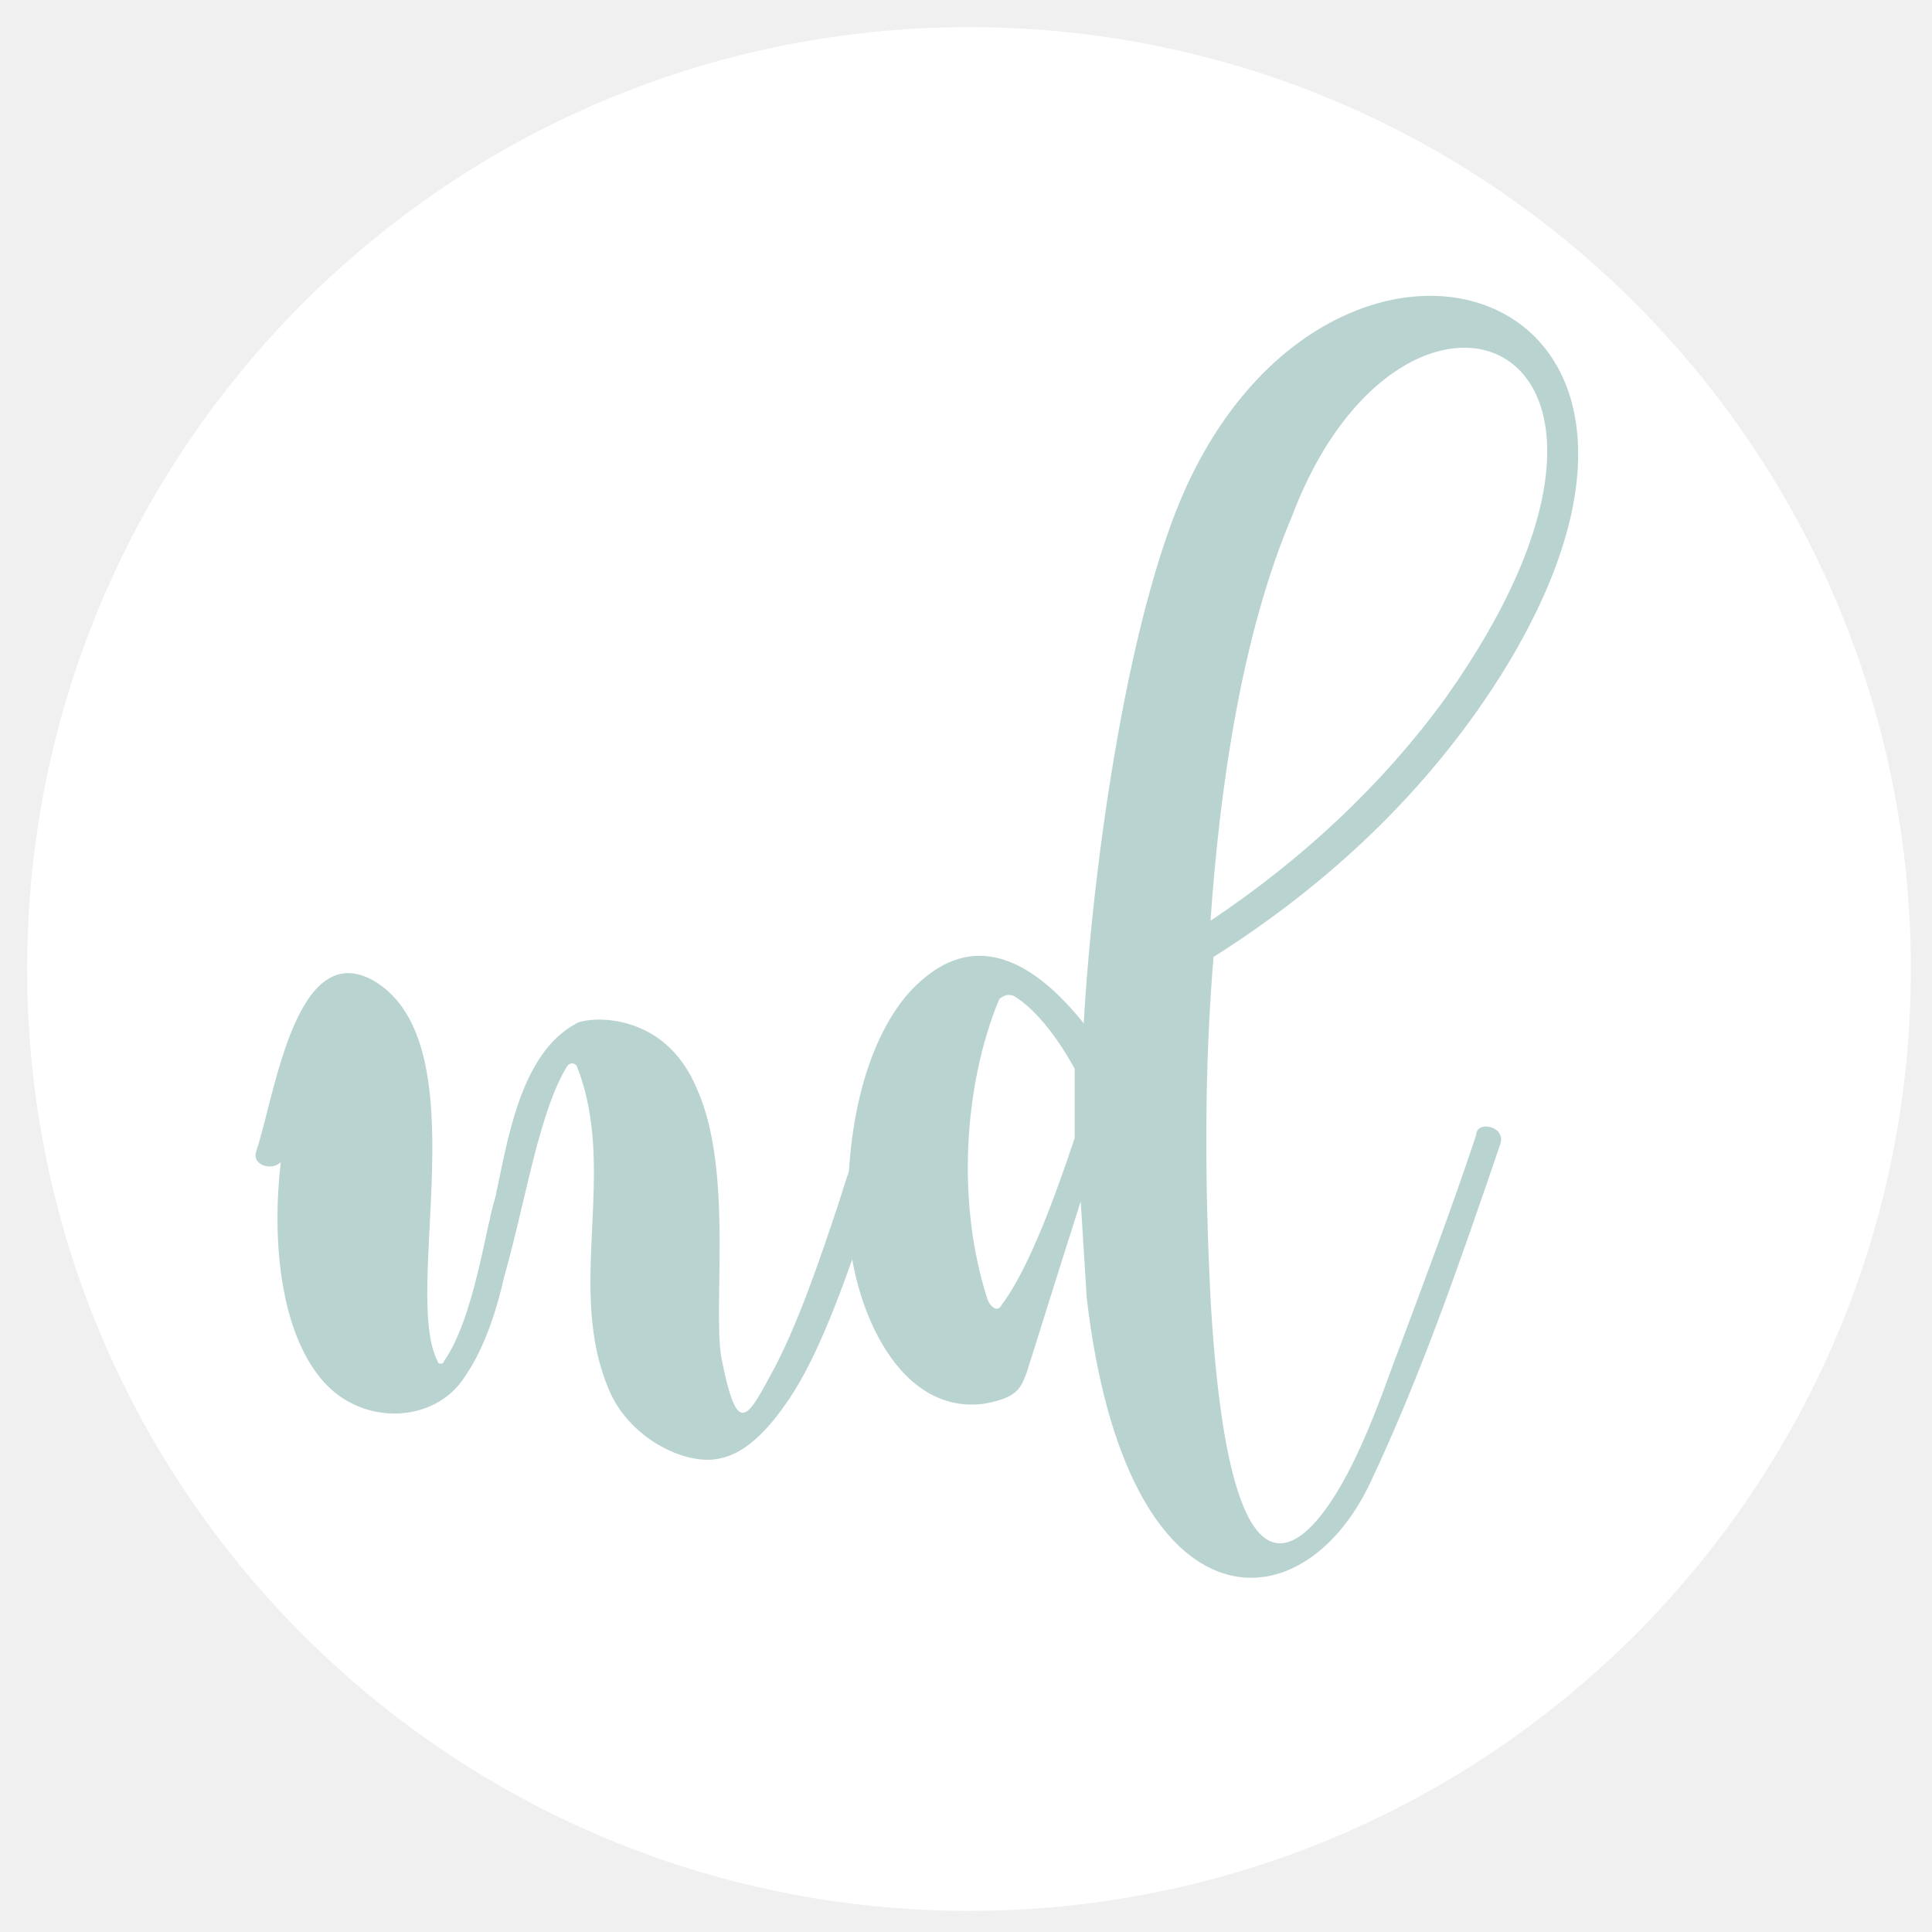
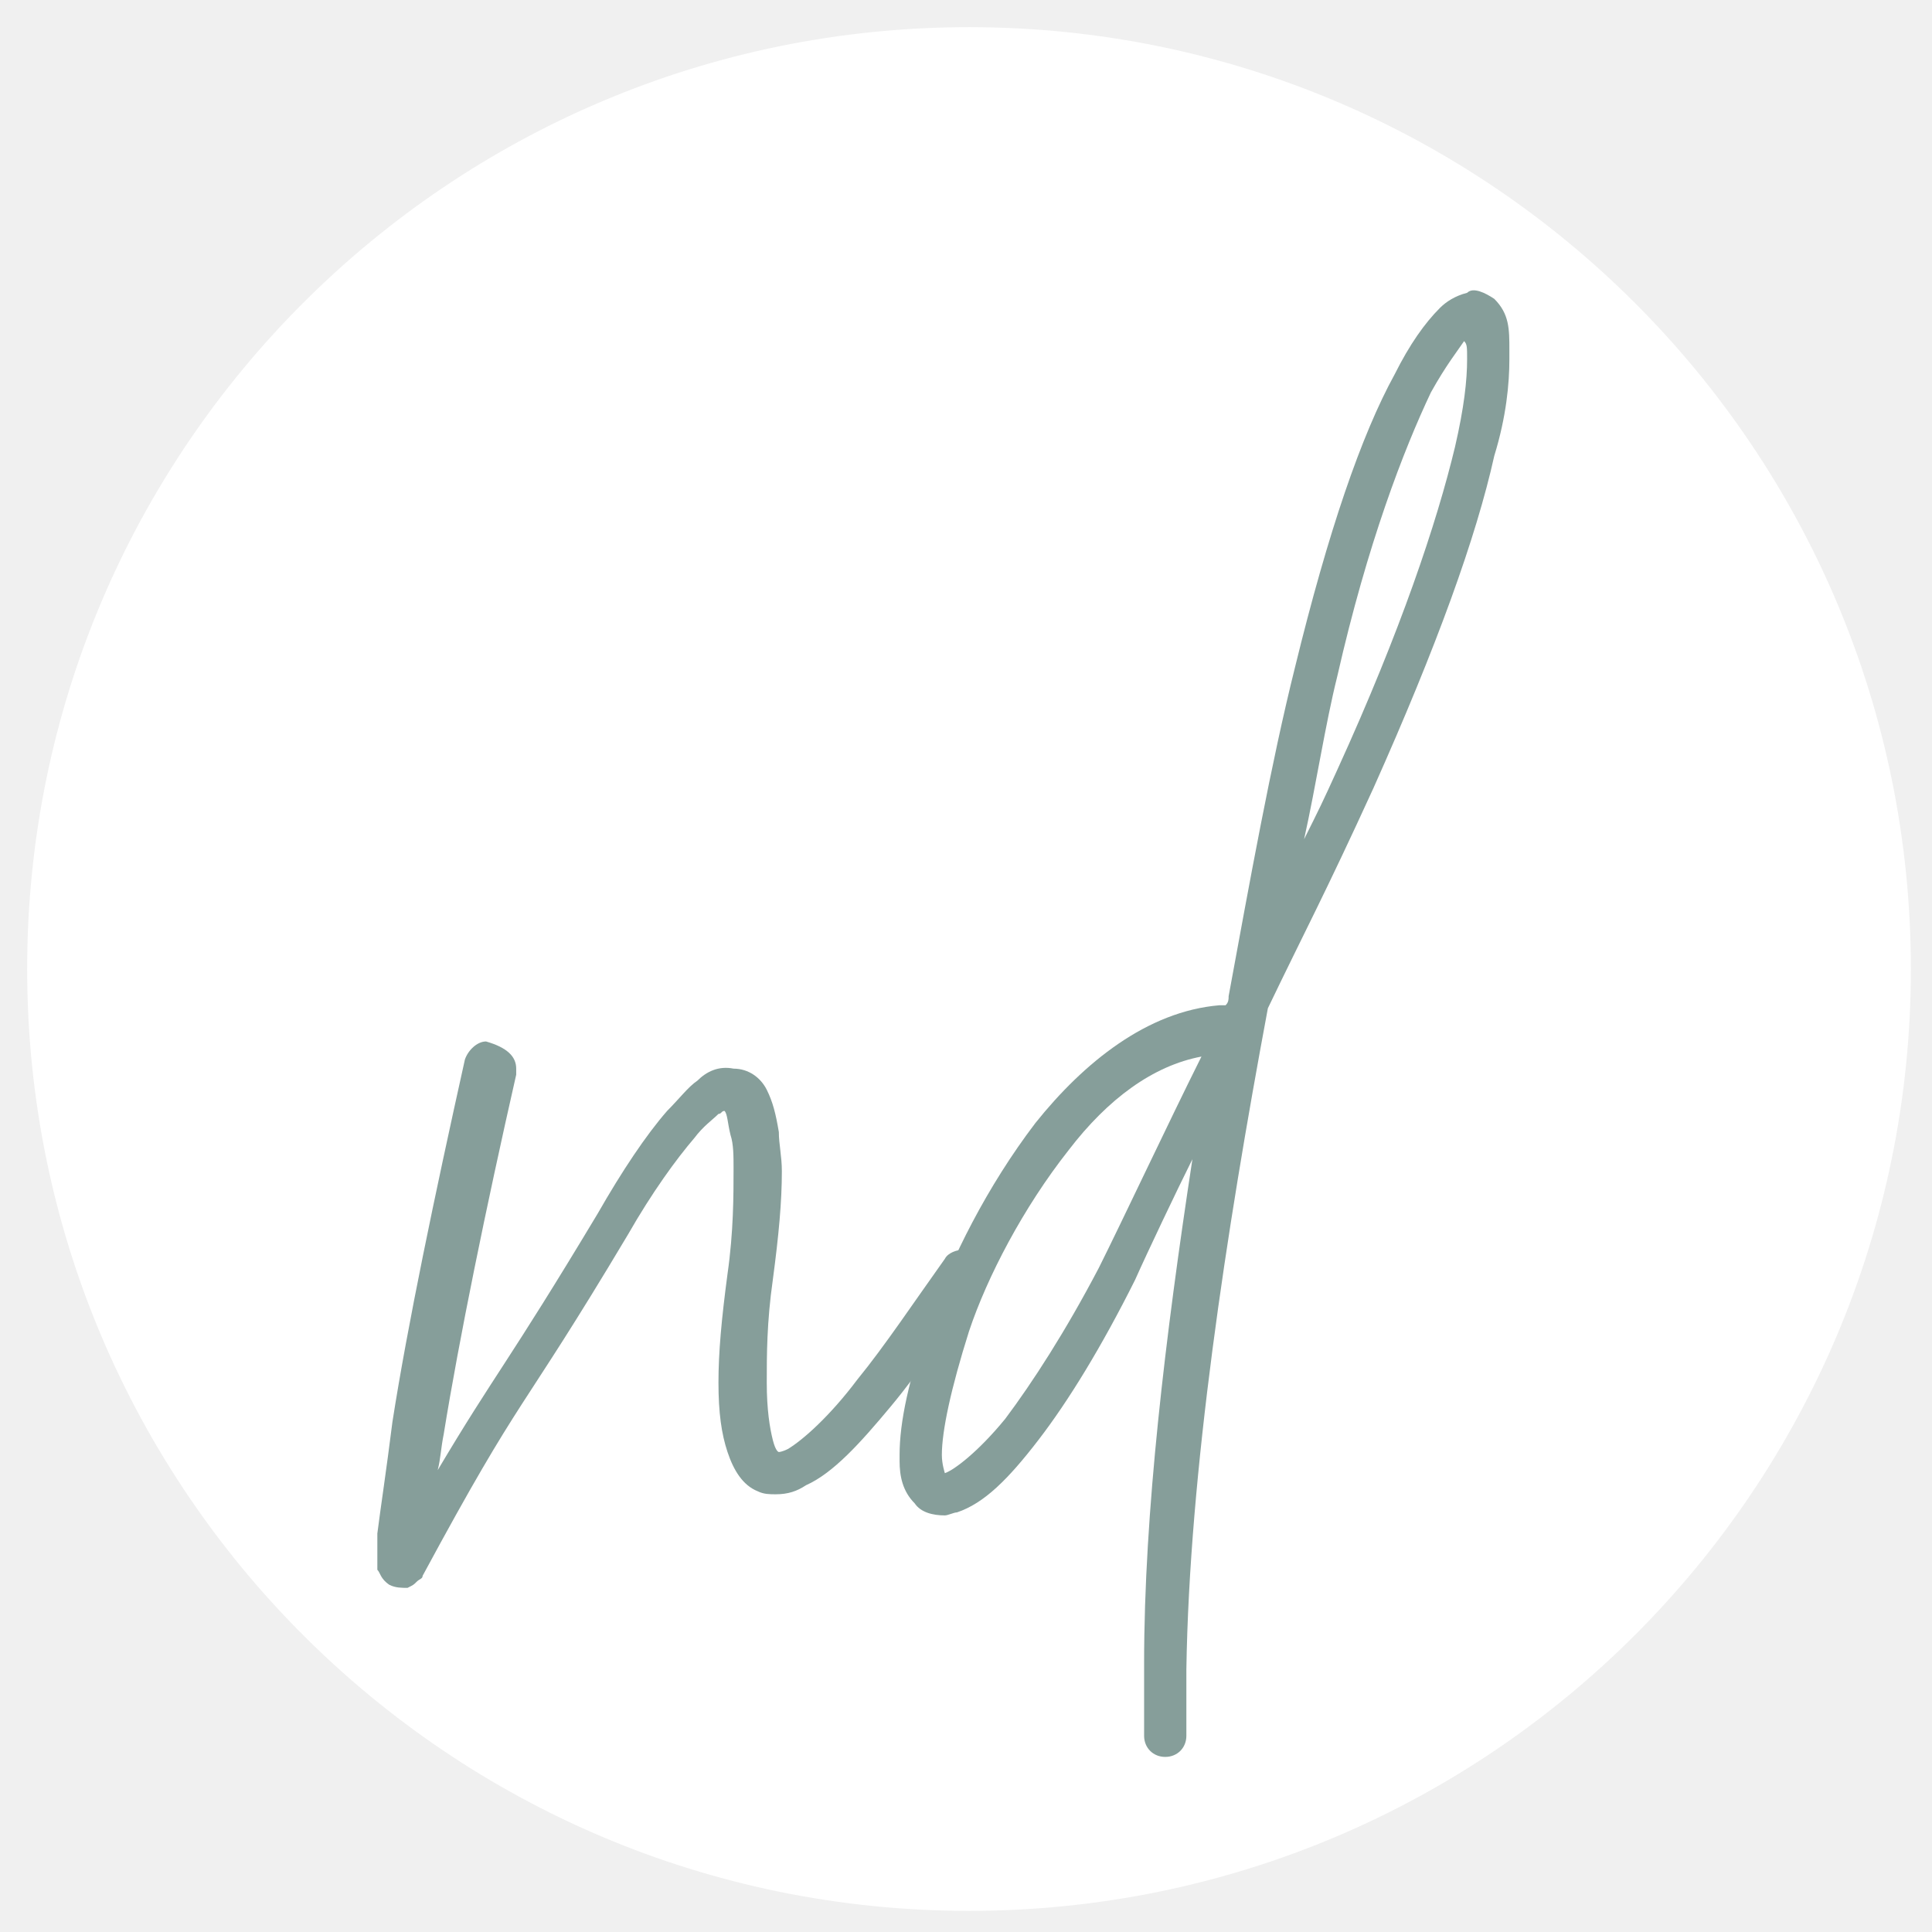
<svg xmlns="http://www.w3.org/2000/svg" version="1.1" id="Layer_1" x="0px" y="0px" viewBox="0 0 64 64" style="enable-background:new 0 0 64 64;" xml:space="preserve">
  <style type="text/css">
	.st0{fill:#FFFFFF;}
- 	.st1{enable-background:new    ;}
- 	.st2{fill:#B9D4D0;}
+ 	.st1{fill:#869E9A;}
</style>
  <circle class="st0" cx="32.1" cy="32.1" r="31.2" />
-   <g class="st1">
-     <path class="st2" d="M29.6,37.7c-0.3,0.6-0.5,1.5-0.8,2.4c-0.7,2-1.5,4.4-2.5,6c-0.7,1.1-1.5,2-2.4,2.2c-1.1,0.3-3-0.6-3.7-2.2   c-1.5-3.4,0.3-7.3-1.1-10.8c-0.1-0.1-0.2-0.1-0.3,0c-0.5,0.8-0.8,1.9-1,2.6c-0.4,1.5-0.7,3-1.1,4.4c-0.2,0.9-0.6,2.3-1.3,3.3   c-1,1.6-3.6,1.7-4.9-0.1c-1.2-1.6-1.5-4.4-1.2-7c-0.3,0.3-1,0.1-0.8-0.4c0.6-1.8,1.3-7.1,3.9-5.6c3.5,2.1,0.9,10.3,2.1,12.6   c0,0.1,0.2,0.1,0.2,0c1-1.4,1.4-4.5,1.7-5.4c0.4-1.8,0.8-4.8,2.7-5.8c0.3-0.2,2.9-0.5,4,2.2c1.2,2.7,0.5,7.2,0.8,8.9   c0.5,2.5,0.8,2.1,1.6,0.6c0.9-1.6,1.7-4,2.3-5.8c0.3-1,0.6-1.8,0.9-2.4c0.1-0.3,0.4-0.4,0.6-0.3C29.6,37.2,29.8,37.5,29.6,37.7z" />
-     <path class="st2" d="M49.7,37.9c-1.3,3.8-2.6,7.6-4.3,11.2c-2.3,4.9-8.1,5-9.4-6.1l-0.2-3.2c-0.8,2.5-1.7,5.4-1.8,5.7   c-0.2,0.5-0.3,0.8-1.4,1c-3,0.4-4.5-3.6-4.5-6.2c-0.1-3.6,0.9-6.5,2.4-7.8c1.9-1.7,3.8-0.6,5.4,1.4c0.3-5.3,1.5-14,3.6-18.2   c5.2-10.5,18.3-6.2,10.2,6.7c-2.4,3.8-5.7,6.9-9.5,9.3c-0.3,3.6-0.3,7.3-0.1,11.3c0.3,5.4,1.2,9.8,3.4,7.5c1.4-1.5,2.4-4.7,2.8-5.7   c0.9-2.4,1.8-4.8,2.6-7.2C48.9,37.1,49.9,37.3,49.7,37.9z M35.6,37.7c0-1,0-0.9,0-2.3c-0.5-0.9-1.2-1.9-2-2.4   c-0.2-0.1-0.4,0-0.5,0.1c-1.2,2.9-1.4,6.8-0.4,9.9c0,0.1,0.3,0.6,0.5,0.2C34.1,42,35,39.5,35.6,37.7z M40.1,30.5   c3-2,5.7-4.5,7.8-7.4c8.5-12-1.4-15.8-5.1-6C41.1,21.1,40.4,26.2,40.1,30.5z" />
+   <g>
+     <path class="st1" d="M17.1,35.4c0,0,0,0.1,0,0.2c-1,4.4-1.9,8.8-2.4,11.9c-0.1,0.5-0.1,0.8-0.2,1.2c1.9-3.2,2.3-3.5,5.3-8.5   c0.8-1.4,1.6-2.6,2.3-3.4c0.4-0.4,0.7-0.8,1-1c0.3-0.3,0.7-0.5,1.2-0.4c0.5,0,0.9,0.3,1.1,0.7c0.2,0.4,0.3,0.8,0.4,1.4   c0,0.4,0.1,0.8,0.1,1.3c0,1-0.1,2.1-0.3,3.6c-0.2,1.4-0.2,2.5-0.2,3.4c0,0.9,0.1,1.5,0.2,1.9c0.1,0.4,0.2,0.4,0.2,0.4   c0,0,0.1,0,0.3-0.1c0.5-0.3,1.4-1.1,2.3-2.3c0.9-1.1,1.9-2.6,2.9-4c0.1-0.2,0.4-0.3,0.6-0.3c0.4,0,0.7,0.3,0.7,0.7   c0,0.1-0.1,0.3-0.1,0.4c-1,1.4-2,2.9-3,4.1c-1,1.2-1.9,2.2-2.8,2.6c-0.3,0.2-0.6,0.3-1,0.3c-0.2,0-0.4,0-0.6-0.1   c-0.5-0.2-0.8-0.7-1-1.3c-0.2-0.6-0.3-1.3-0.3-2.3c0-1,0.1-2.1,0.3-3.6c0.2-1.4,0.2-2.6,0.2-3.5c0-0.4,0-0.8-0.1-1.1   c-0.1-0.4-0.1-0.7-0.2-0.8c-0.1,0-0.1,0.1-0.2,0.1c-0.2,0.2-0.5,0.4-0.8,0.8c-0.6,0.7-1.4,1.8-2.2,3.2c-3.7,6.2-3.4,5-6.8,11.3   c0,0.1-0.1,0.1-0.2,0.2c-0.1,0.1-0.1,0.1-0.3,0.2c-0.2,0-0.4,0-0.6-0.1c-0.3-0.2-0.3-0.4-0.4-0.5c0-0.1,0-0.2,0-0.2   c0-0.3,0-0.6,0-1c0.1-0.8,0.3-2.1,0.5-3.7c0.5-3.2,1.4-7.5,2.4-12c0.1-0.3,0.4-0.6,0.7-0.6c0,0,0,0,0,0   C16.8,34.7,17.1,35,17.1,35.4z M12.9,51.6C12.9,51.6,12.9,51.6,12.9,51.6C12.9,51.6,12.9,51.6,12.9,51.6z" />
+     <path class="st1" d="M49.5,9.9c0.5,0.5,0.5,1,0.5,1.7c0,0.1,0,0.2,0,0.3c0,0.8-0.1,1.9-0.5,3.2c-0.6,2.7-1.9,6.3-4,11   c-1.6,3.5-2.3,4.8-3.5,7.3c-1.4,7.5-2.6,15.4-2.7,21.9c0,0.1,0,0.2,0,0.2c0,0.7,0,1.4,0,2c0,0,0,0,0,0c0,0.4-0.3,0.7-0.7,0.7   c-0.4,0-0.7-0.3-0.7-0.7c0-0.7,0-1.4,0-2.1c0-0.1,0-0.2,0-0.3c0-5,0.7-10.8,1.6-16.7c-0.5,1-1.5,3.1-1.9,4c-1.1,2.2-2.2,4-3.2,5.3   c-1,1.3-1.8,2.1-2.7,2.4c-0.1,0-0.3,0.1-0.4,0.1c-0.4,0-0.8-0.1-1-0.4c-0.4-0.4-0.5-0.9-0.5-1.4c0-0.1,0-0.2,0-0.2   c0-1.1,0.3-2.5,1-4.5c0.7-2,1.9-4.4,3.5-6.5c1.6-2,3.7-3.7,6.1-3.9c0,0,0.1,0,0.1,0c0,0,0.1,0,0.1,0c0,0,0,0,0,0   c0.1-0.1,0.1-0.2,0.1-0.3c0.7-3.8,1.4-7.7,2.2-10.9c1.1-4.5,2.2-7.7,3.3-9.7c0.5-1,1-1.7,1.5-2.2c0.2-0.2,0.5-0.4,0.9-0.5   C48.8,9.5,49.2,9.7,49.5,9.9z M35.4,38.1c-1.5,1.9-2.7,4.2-3.3,6c-0.6,1.9-0.9,3.3-0.9,4.1c0,0.3,0.1,0.6,0.1,0.6   c0.3-0.1,1.1-0.7,2-1.8c0.9-1.2,2-2.9,3.1-5c0.8-1.6,2.3-4.8,3.4-7C38.2,35.3,36.7,36.4,35.4,38.1z M47.4,13   c-0.9,1.9-2.1,5-3.1,9.4c-0.4,1.6-0.7,3.6-1.1,5.4c0.5-1,0.6-1.2,1.1-2.3c2.1-4.6,3.3-8.2,3.9-10.7c0.3-1.3,0.4-2.2,0.4-2.9   c0-0.4,0-0.5-0.1-0.6C48.3,11.6,47.9,12.1,47.4,13z" />
  </g>
</svg>
